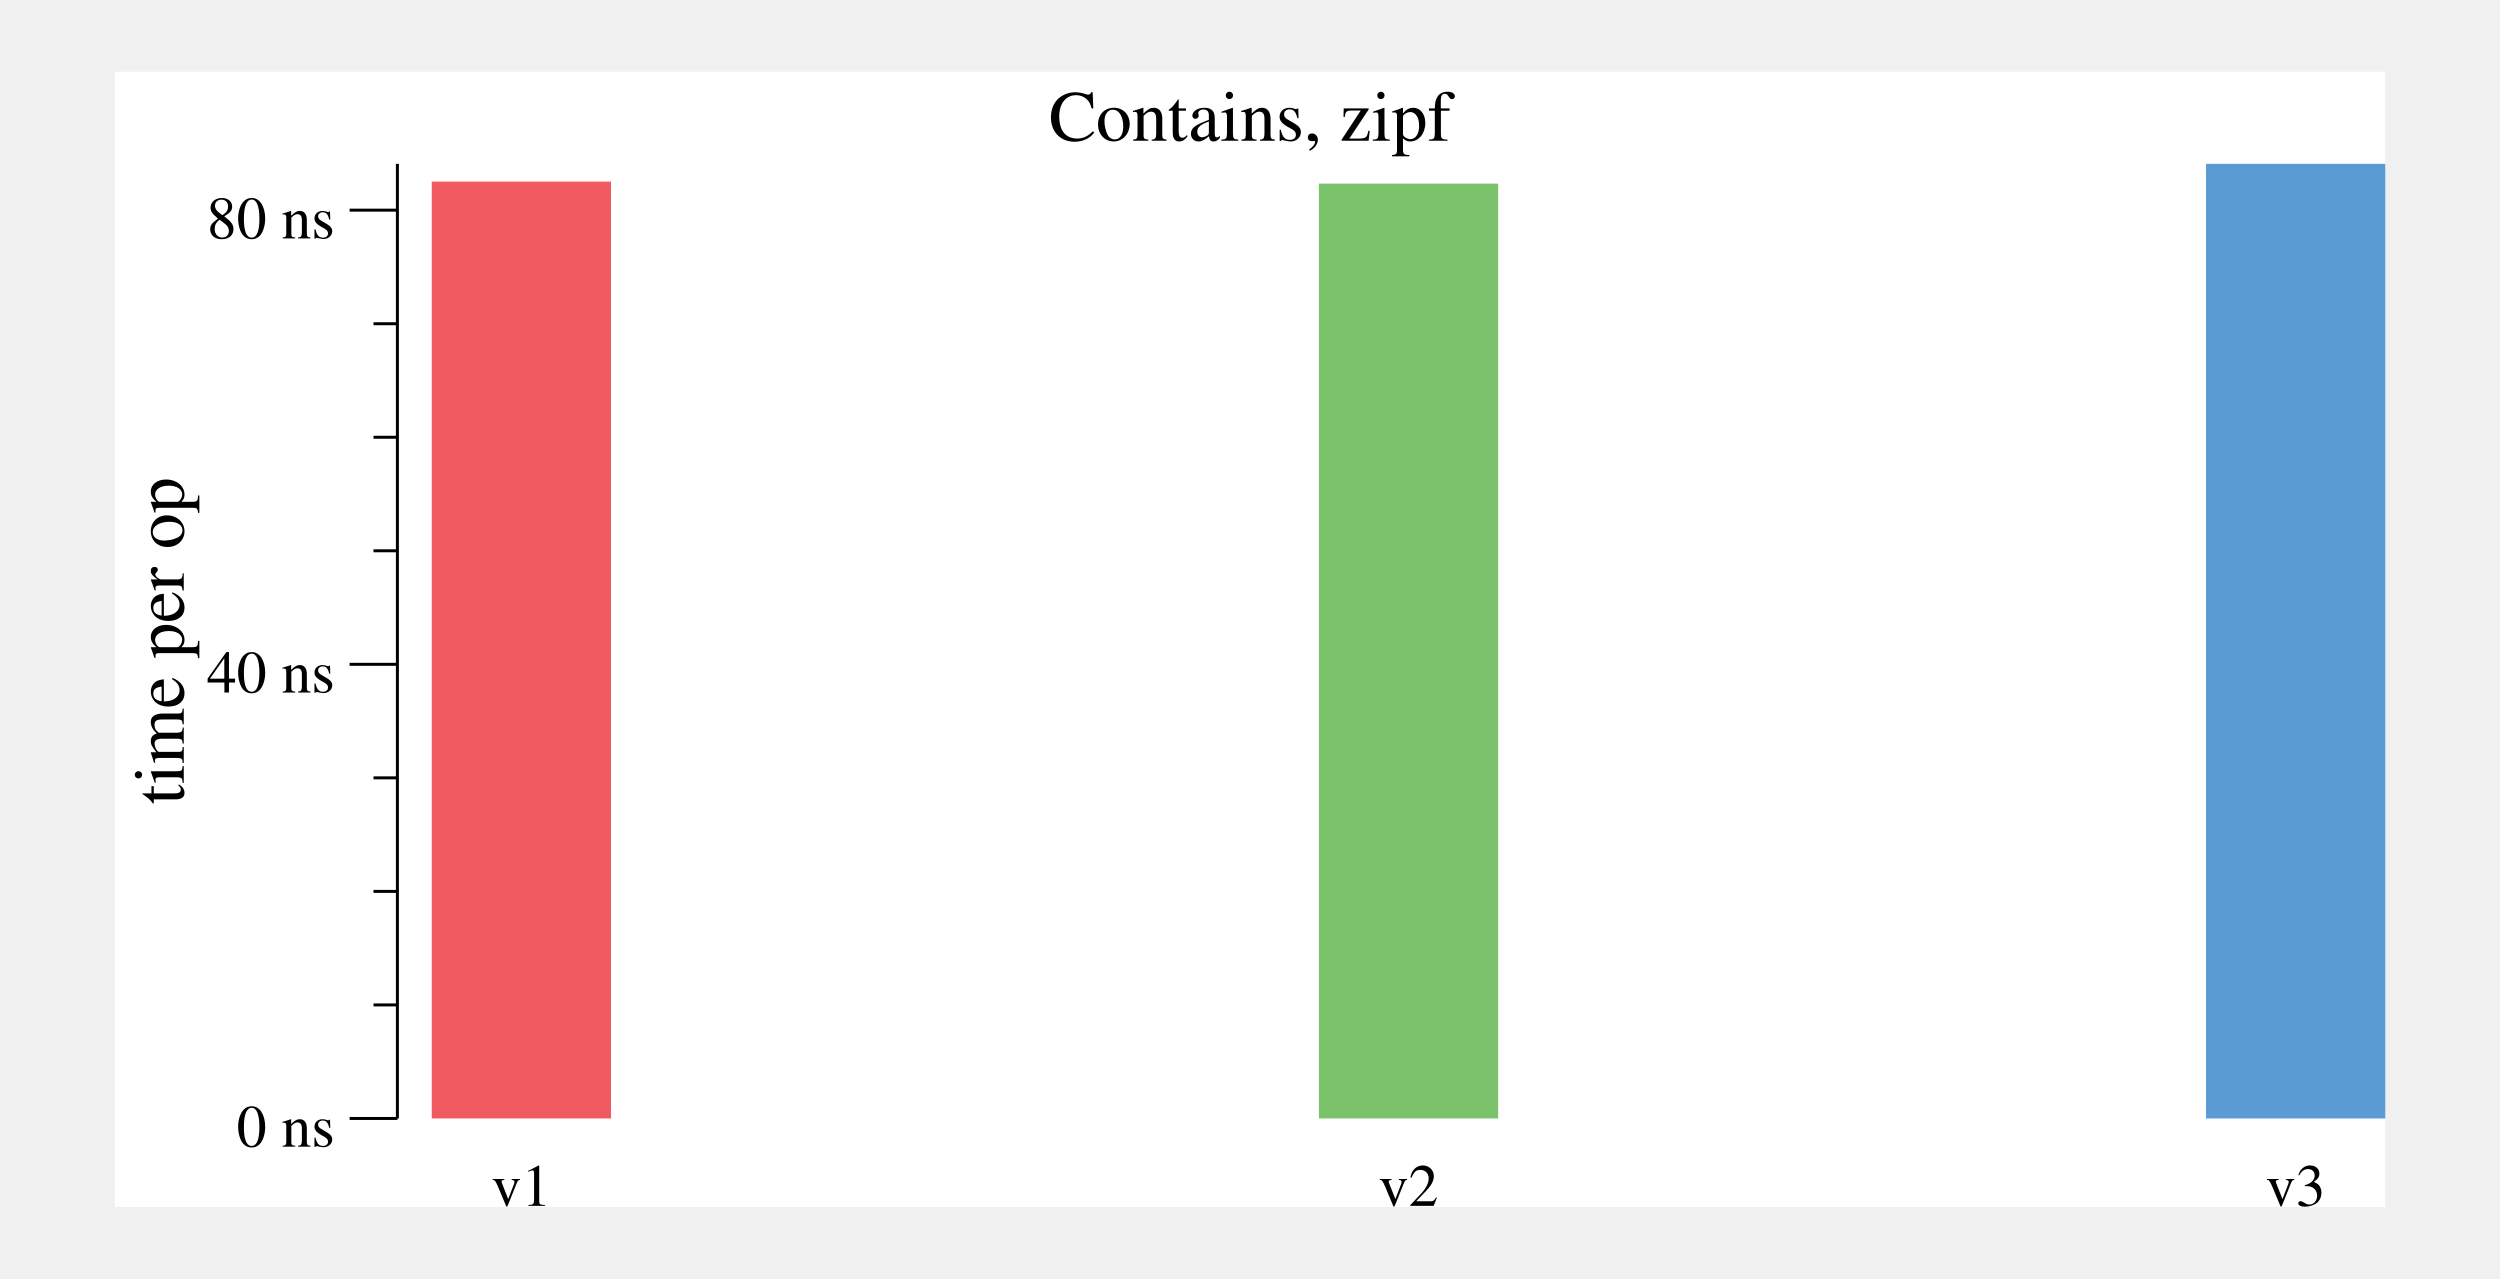
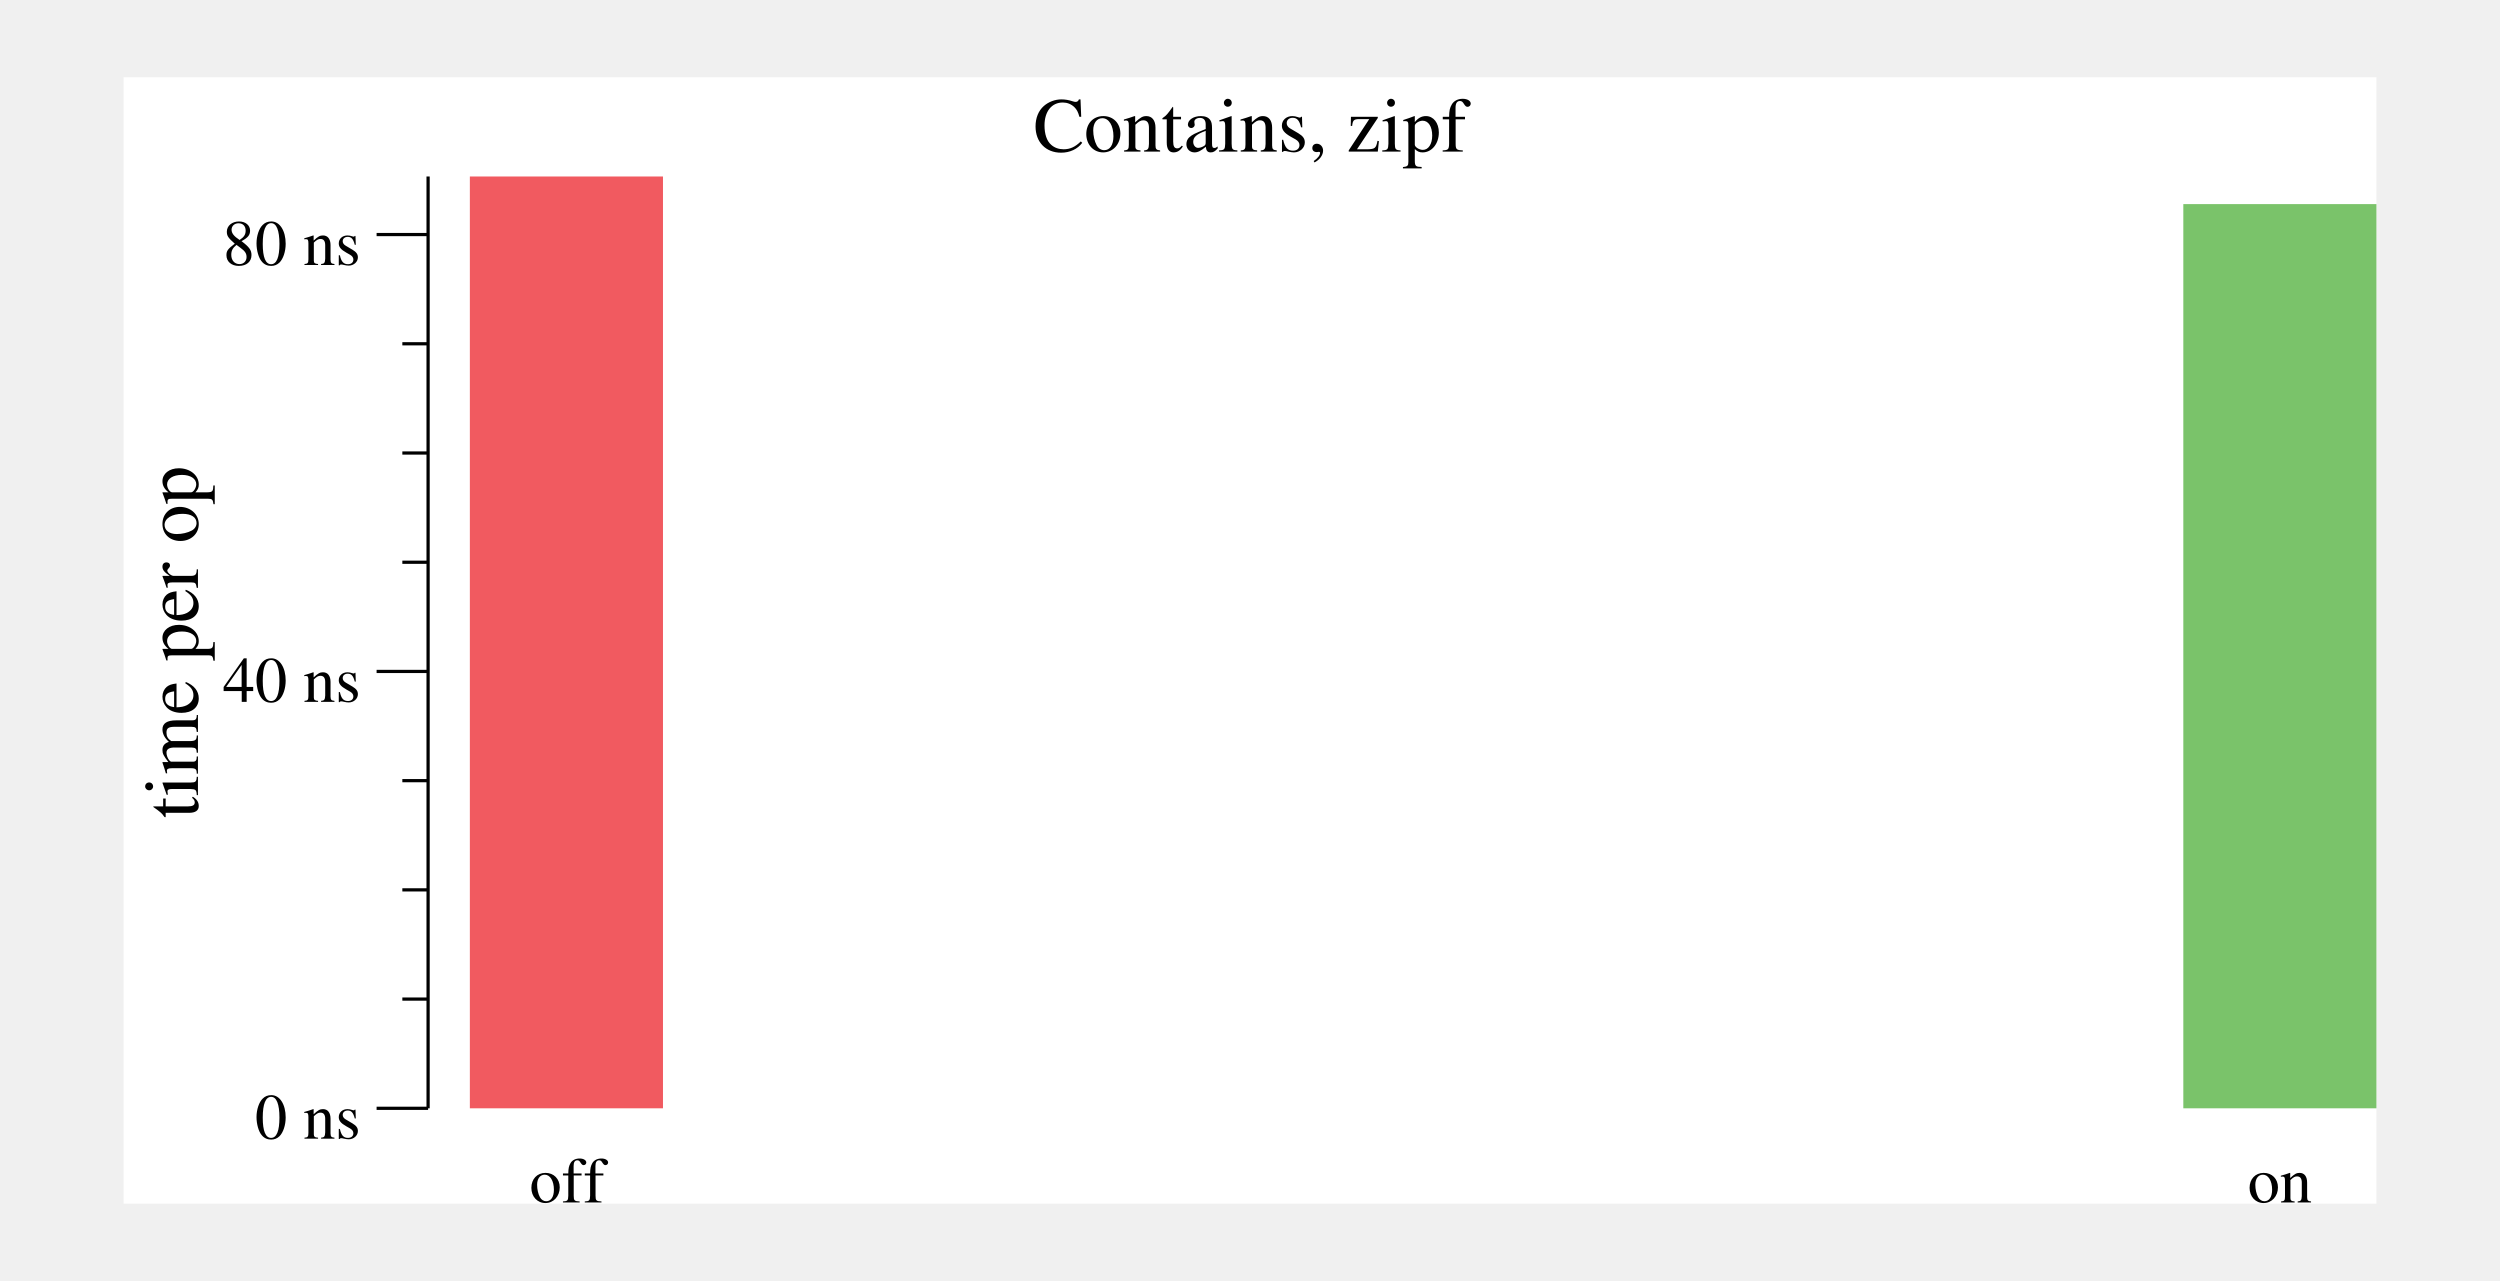
- <svg xmlns="http://www.w3.org/2000/svg" width="418.4pt" height="214pt" viewBox="0 0 418.4 214">
-   <g transform="scale(1, -1) translate(0, -214)">
-     <path d="M19.2,12L399.2,12L399.2,202L19.2,202Z" style="fill:#FFFFFF" />
-     <text x="175.54" y="-190.45" transform="scale(1, -1)" style="font-family:Times;font-weight:normal;font-style:normal;font-size:12px">Contains, zipf</text>
-     <text x="82.258" y="-12.186" transform="scale(1, -1)" style="font-family:Times;font-weight:normal;font-style:normal;font-size:10px">v1</text>
-     <text x="230.73" y="-12.186" transform="scale(1, -1)" style="font-family:Times;font-weight:normal;font-style:normal;font-size:10px">v2</text>
-     <text x="379.2" y="-12.186" transform="scale(1, -1)" style="font-family:Times;font-weight:normal;font-style:normal;font-size:10px">v3</text>
+ <svg xmlns="http://www.w3.org/2000/svg" width="388.4pt" height="199pt" viewBox="0 0 388.4 199">
+   <g transform="scale(1, -1) translate(0, -199)">
+     <path d="M19.2,12L369.2,12L369.2,187L19.2,187Z" style="fill:#FFFFFF" />
+     <text x="160.54" y="-175.45" transform="scale(1, -1)" style="font-family:Times;font-weight:normal;font-style:normal;font-size:12px">Contains, zipf</text>
+     <text x="82.258" y="-12.186" transform="scale(1, -1)" style="font-family:Times;font-weight:normal;font-style:normal;font-size:10px">off</text>
+     <text x="349.2" y="-12.186" transform="scale(1, -1)" style="font-family:Times;font-weight:normal;font-style:normal;font-size:10px">on</text>
    <g transform="rotate(90)">
-       <text x="79.374" y="30.755" transform="scale(1, -1)" style="font-family:Times;font-weight:normal;font-style:normal;font-size:12px">time per op</text>
+       <text x="71.874" y="30.755" transform="scale(1, -1)" style="font-family:Times;font-weight:normal;font-style:normal;font-size:12px">time per op</text>
    </g>
    <text x="39.616" y="-22.093" transform="scale(1, -1)" style="font-family:Times;font-weight:normal;font-style:normal;font-size:10px">0 ns</text>
-     <text x="34.616" y="-98.098" transform="scale(1, -1)" style="font-family:Times;font-weight:normal;font-style:normal;font-size:10px">40 ns</text>
-     <text x="34.616" y="-174.1" transform="scale(1, -1)" style="font-family:Times;font-weight:normal;font-style:normal;font-size:10px">80 ns</text>
+     <text x="34.616" y="-89.963" transform="scale(1, -1)" style="font-family:Times;font-weight:normal;font-style:normal;font-size:10px">40 ns</text>
+     <text x="34.616" y="-157.83" transform="scale(1, -1)" style="font-family:Times;font-weight:normal;font-style:normal;font-size:10px">80 ns</text>
    <path d="M58.508,26.814L66.508,26.814" style="fill:none;stroke:#000000;stroke-width:0.5" />
-     <path d="M58.508,102.82L66.508,102.82" style="fill:none;stroke:#000000;stroke-width:0.5" />
-     <path d="M58.508,178.83L66.508,178.83" style="fill:none;stroke:#000000;stroke-width:0.5" />
-     <path d="M62.508,45.816L66.508,45.816" style="fill:none;stroke:#000000;stroke-width:0.5" />
-     <path d="M62.508,64.817L66.508,64.817" style="fill:none;stroke:#000000;stroke-width:0.5" />
-     <path d="M62.508,83.819L66.508,83.819" style="fill:none;stroke:#000000;stroke-width:0.5" />
-     <path d="M62.508,121.82L66.508,121.82" style="fill:none;stroke:#000000;stroke-width:0.5" />
-     <path d="M62.508,140.82L66.508,140.82" style="fill:none;stroke:#000000;stroke-width:0.5" />
-     <path d="M62.508,159.82L66.508,159.82" style="fill:none;stroke:#000000;stroke-width:0.5" />
-     <path d="M66.508,26.814L66.508,186.58" style="fill:none;stroke:#000000;stroke-width:0.5" />
-     <path d="M72.258,26.814L72.258,183.61L102.26,183.61L102.26,26.814Z" style="fill:#F15A60" />
-     <path d="M220.73,26.814L220.73,26.814L250.73,26.814L250.73,26.814Z" style="fill:#F15A60" />
-     <path d="M369.2,26.814L369.2,26.814L399.2,26.814L399.2,26.814Z" style="fill:#F15A60" />
-     <path d="M72.258,26.814L72.258,26.814L102.26,26.814L102.26,26.814Z" style="fill:#7AC36A" />
-     <path d="M220.73,26.814L220.73,183.27L250.73,183.27L250.73,26.814Z" style="fill:#7AC36A" />
-     <path d="M369.2,26.814L369.2,26.814L399.2,26.814L399.2,26.814Z" style="fill:#7AC36A" />
-     <path d="M72.258,26.814L72.258,26.814L102.26,26.814L102.26,26.814Z" style="fill:#5A9BD4" />
-     <path d="M220.73,26.814L220.73,26.814L250.73,26.814L250.73,26.814Z" style="fill:#5A9BD4" />
-     <path d="M369.2,26.814L369.2,186.58L399.2,186.58L399.2,26.814Z" style="fill:#5A9BD4" />
+     <path d="M58.508,94.685L66.508,94.685" style="fill:none;stroke:#000000;stroke-width:0.5" />
+     <path d="M58.508,162.56L66.508,162.56" style="fill:none;stroke:#000000;stroke-width:0.5" />
+     <path d="M62.508,43.782L66.508,43.782" style="fill:none;stroke:#000000;stroke-width:0.5" />
+     <path d="M62.508,60.75L66.508,60.75" style="fill:none;stroke:#000000;stroke-width:0.5" />
+     <path d="M62.508,77.717L66.508,77.717" style="fill:none;stroke:#000000;stroke-width:0.5" />
+     <path d="M62.508,111.65L66.508,111.65" style="fill:none;stroke:#000000;stroke-width:0.5" />
+     <path d="M62.508,128.62L66.508,128.62" style="fill:none;stroke:#000000;stroke-width:0.5" />
+     <path d="M62.508,145.59L66.508,145.59" style="fill:none;stroke:#000000;stroke-width:0.5" />
+     <path d="M66.508,26.814L66.508,171.58" style="fill:none;stroke:#000000;stroke-width:0.5" />
+     <path d="M72.997,26.814L72.997,171.58L103,171.58L103,26.814Z" style="fill:#F15A60" />
+     <path d="M339.2,26.814L339.2,26.814L369.2,26.814L369.2,26.814Z" style="fill:#F15A60" />
+     <path d="M72.997,26.814L72.997,26.814L103,26.814L103,26.814Z" style="fill:#7AC36A" />
+     <path d="M339.2,26.814L339.2,167.29L369.2,167.29L369.2,26.814Z" style="fill:#7AC36A" />
  </g>
</svg>
